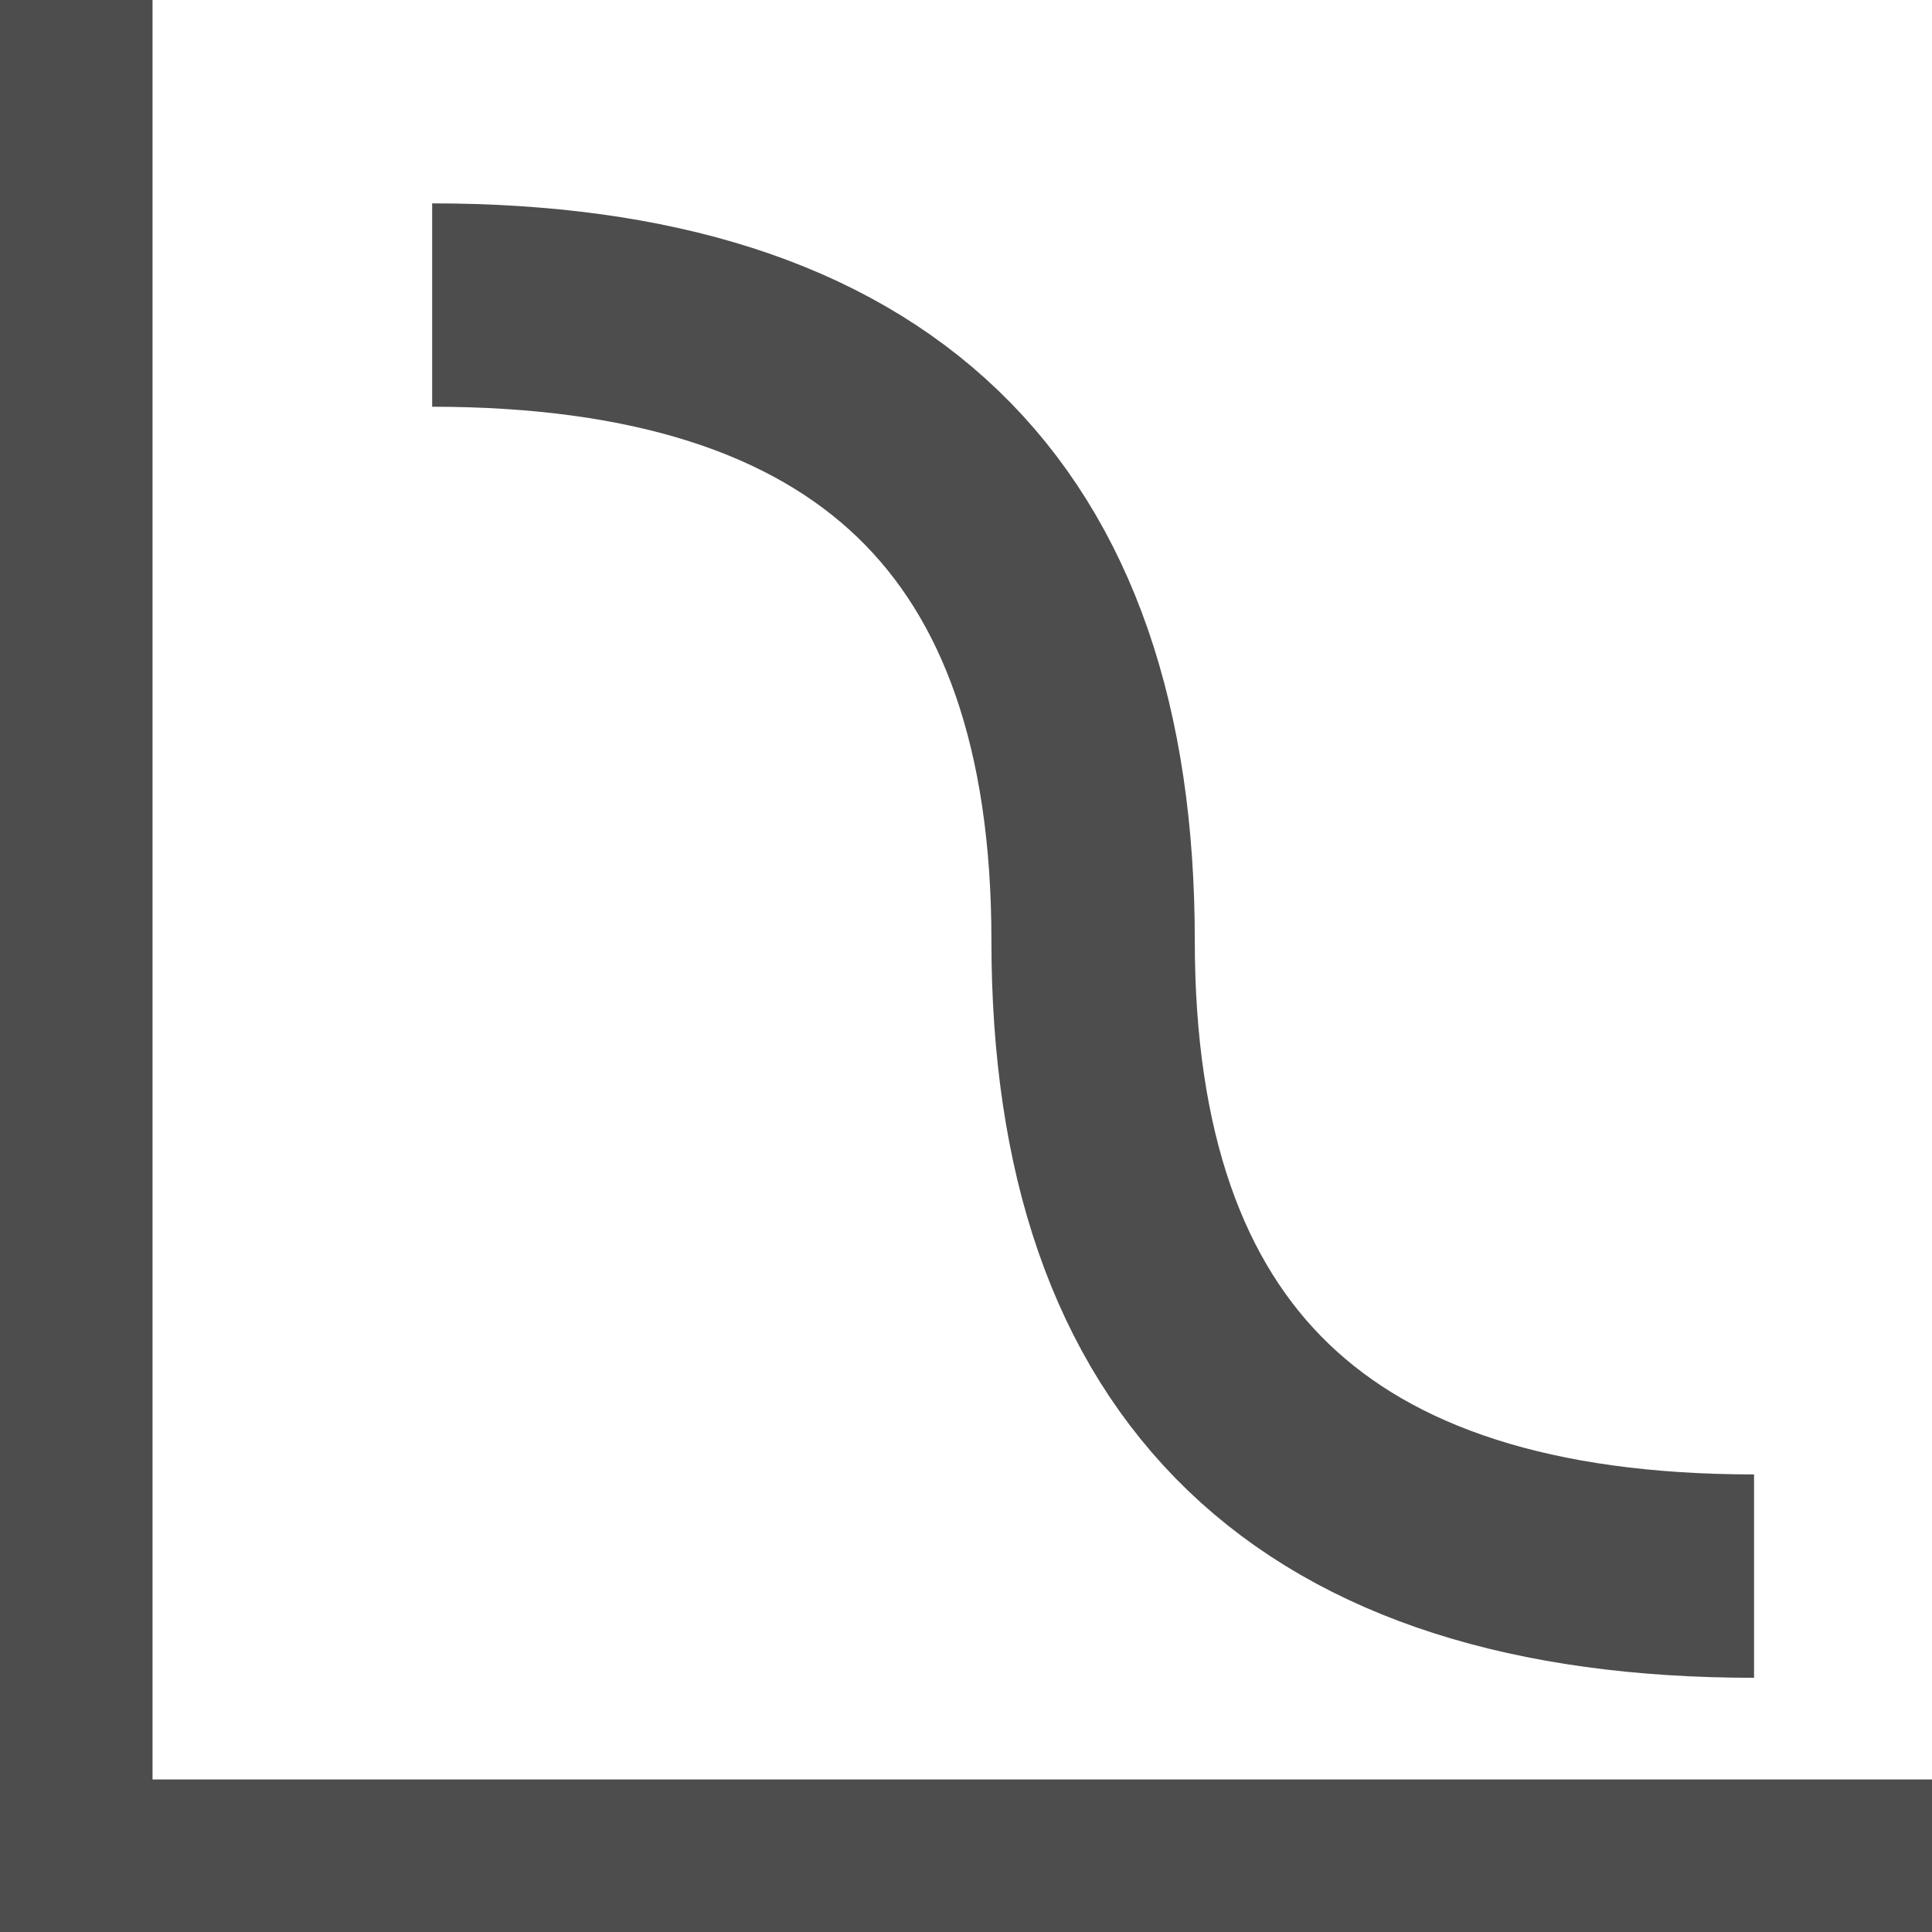
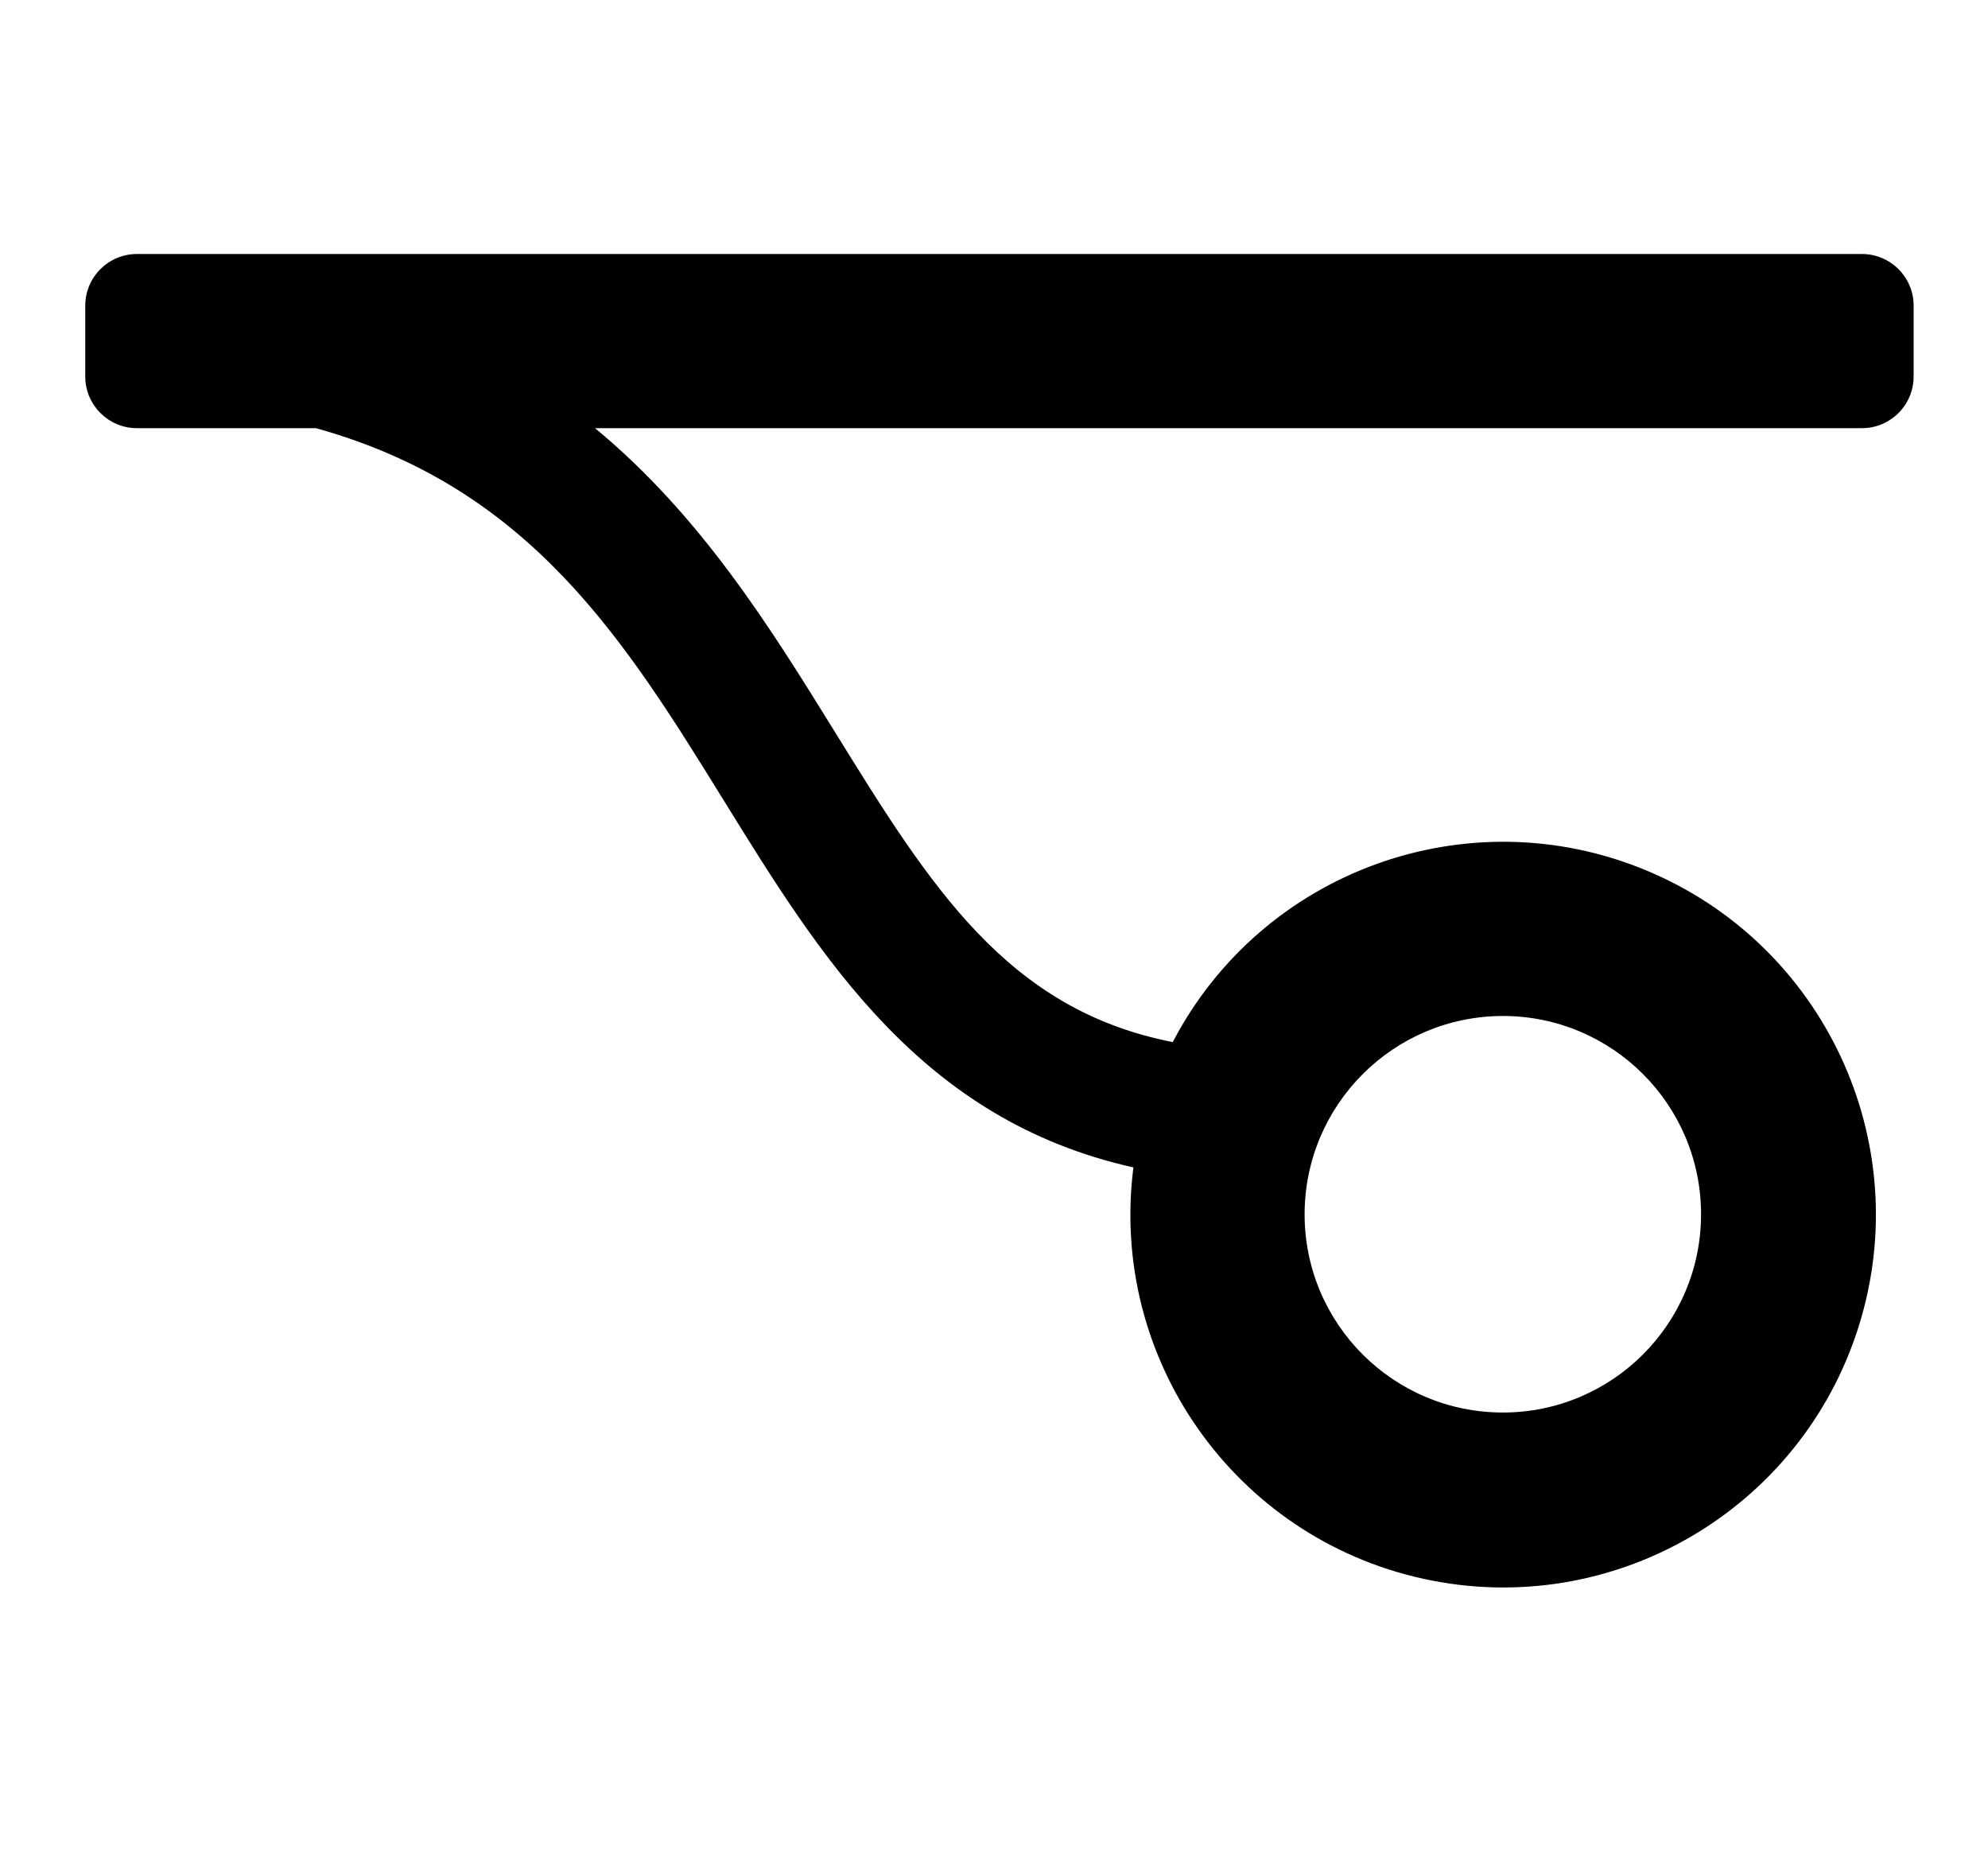
- <svg xmlns="http://www.w3.org/2000/svg" version="1.1" width="22" height="22" viewBox="-0.5 -0.5 22 22" content="&lt;mxfile modified=&quot;2019-08-29T02:15:49.909Z&quot; host=&quot;pebppomjfocnoigkeepgbmcifnnlndla&quot; agent=&quot;Mozilla/5.0 (Windows NT 10.0; Win64; x64) AppleWebKit/537.36 (KHTML, like Gecko) Chrome/76.0.381.100 Safari/537.36&quot; version=&quot;11.2.1&quot; etag=&quot;-ZpgV6VBKNWIsJhpmQ8I&quot; type=&quot;device&quot; pages=&quot;1&quot;&gt;&lt;diagram id=&quot;8QBXUkrVLdCMy1BCoGk9&quot;&gt;7VZNj5swEP01OTYCTL6ObT66h1ZaKYe2Rwsm4NYwyJgk9NfXhgFMssmuulXbwyaHeJ6fPWbeG5MJW2fnj4oX6WeMQU4CLz5P2GYSBH64DMyPReoWmfnzFkiUiIk0AHvxEwj0CK1EDOWIqBGlFsUYjDDPIdIjjCuFpzHtgHKcteAJXAH7iMtr9IuIddqiC88b8AcQSUqZZ91ExjsuAWXKYzw5ENtO2Foh6naUndcgbe26srTrdjdm+3MpyPVLFpAOpa67R4PYPCmFqHSKCeZcbgf0w4B+QiwMzTfgd9C6JqF4pdFAqc4kzcJZ6K/O+JsZe9NgRuHGGsPrgpqCUnOl31u1DJBjDh22E1K6HEob2A3y+GKFQRy+iRx2qRX+gDVKVM3Ds3Bjv/1Mp21okAPmesczIe3xHkAeQYuI0wTtaVzcxs6Wu+bTpNaqtkV4503nftAhbSlC1sVDLZqodqNHUCIDDYrAqFJHiKmurZJWvpEXSqxURBCjVuEqAbJHeO0Yv/eh6V9Ak1DVhqJAci2O4905NVLS8/qljyjMjoFHTR8y8hq1PFuF4y3aU9GqwbJGTl47tMISyjt5gos888W4A57jrwKXbwbtCbrIqckANV31dIdRzY9cVlS6q5ZTWOVxo6MV9ZQKDfuCN6KdzP05bqWxZ/u2cO1qvXQwnr8gvdrBXIokN1hkrGI9SJY7gtJwnty6gG7YqSu/N7+Qi+LTcK9SCVPnRmW37ecod1eY8E2Yu8KwxUVfeNPZX5Jm9u+lcV8G/6c+Xq9H3zr+i/RZvl6g+ZtAvyPQ6om7bfknOsiEw3/G9iU1/PFm218=&lt;/diagram&gt;&lt;/mxfile&gt;" id="svg12">
-   <defs id="defs2" />
-   <g id="g10" transform="matrix(0.5789474,0,0,0.5789474,-1.368421,-1.078947)">
-     <path d="M 10,7 Q 23,7 23,19.5 23,32 36,32" stroke-miterlimit="10" pointer-events="none" id="path4" style="fill:none;stroke:#4d4d4d;stroke-width:4;stroke-miterlimit:10" />
-     <rect x="1.5" y="1" width="3" height="38" pointer-events="none" id="rect6" style="fill:#4d4d4d;stroke:none" />
-     <rect x="1.5" y="36" width="38" height="3" pointer-events="none" id="rect8" style="fill:#4d4d4d;stroke:none" />
-   </g>
+ <svg xmlns="http://www.w3.org/2000/svg" viewBox="0 0 548 512" x="0" y="0" aria-hidden="true" focusable="false" role="img">
+   <path d="M513.26,70H37.74A14.25,14.25,0,0,0,23.5,84.24v19.52A14.25,14.25,0,0,0,37.74,118H87.07c59.12,16.38,85.17,58.5,112.6,102.85C226.43,264.12,254,308.7,312.43,321.73a102.74,102.74,0,1,0,10.84-34.54c-45.75-8.95-66.87-43.05-93-85.27-17.81-28.8-37-59.76-66.25-83.92H513.26a14.25,14.25,0,0,0,14.24-14.24V84.24A14.25,14.25,0,0,0,513.26,70Zm-99,210a54.64,54.64,0,1,1-54.64,54.63A54.7,54.7,0,0,1,414.26,280Z" fill="currentColor" />
</svg>
